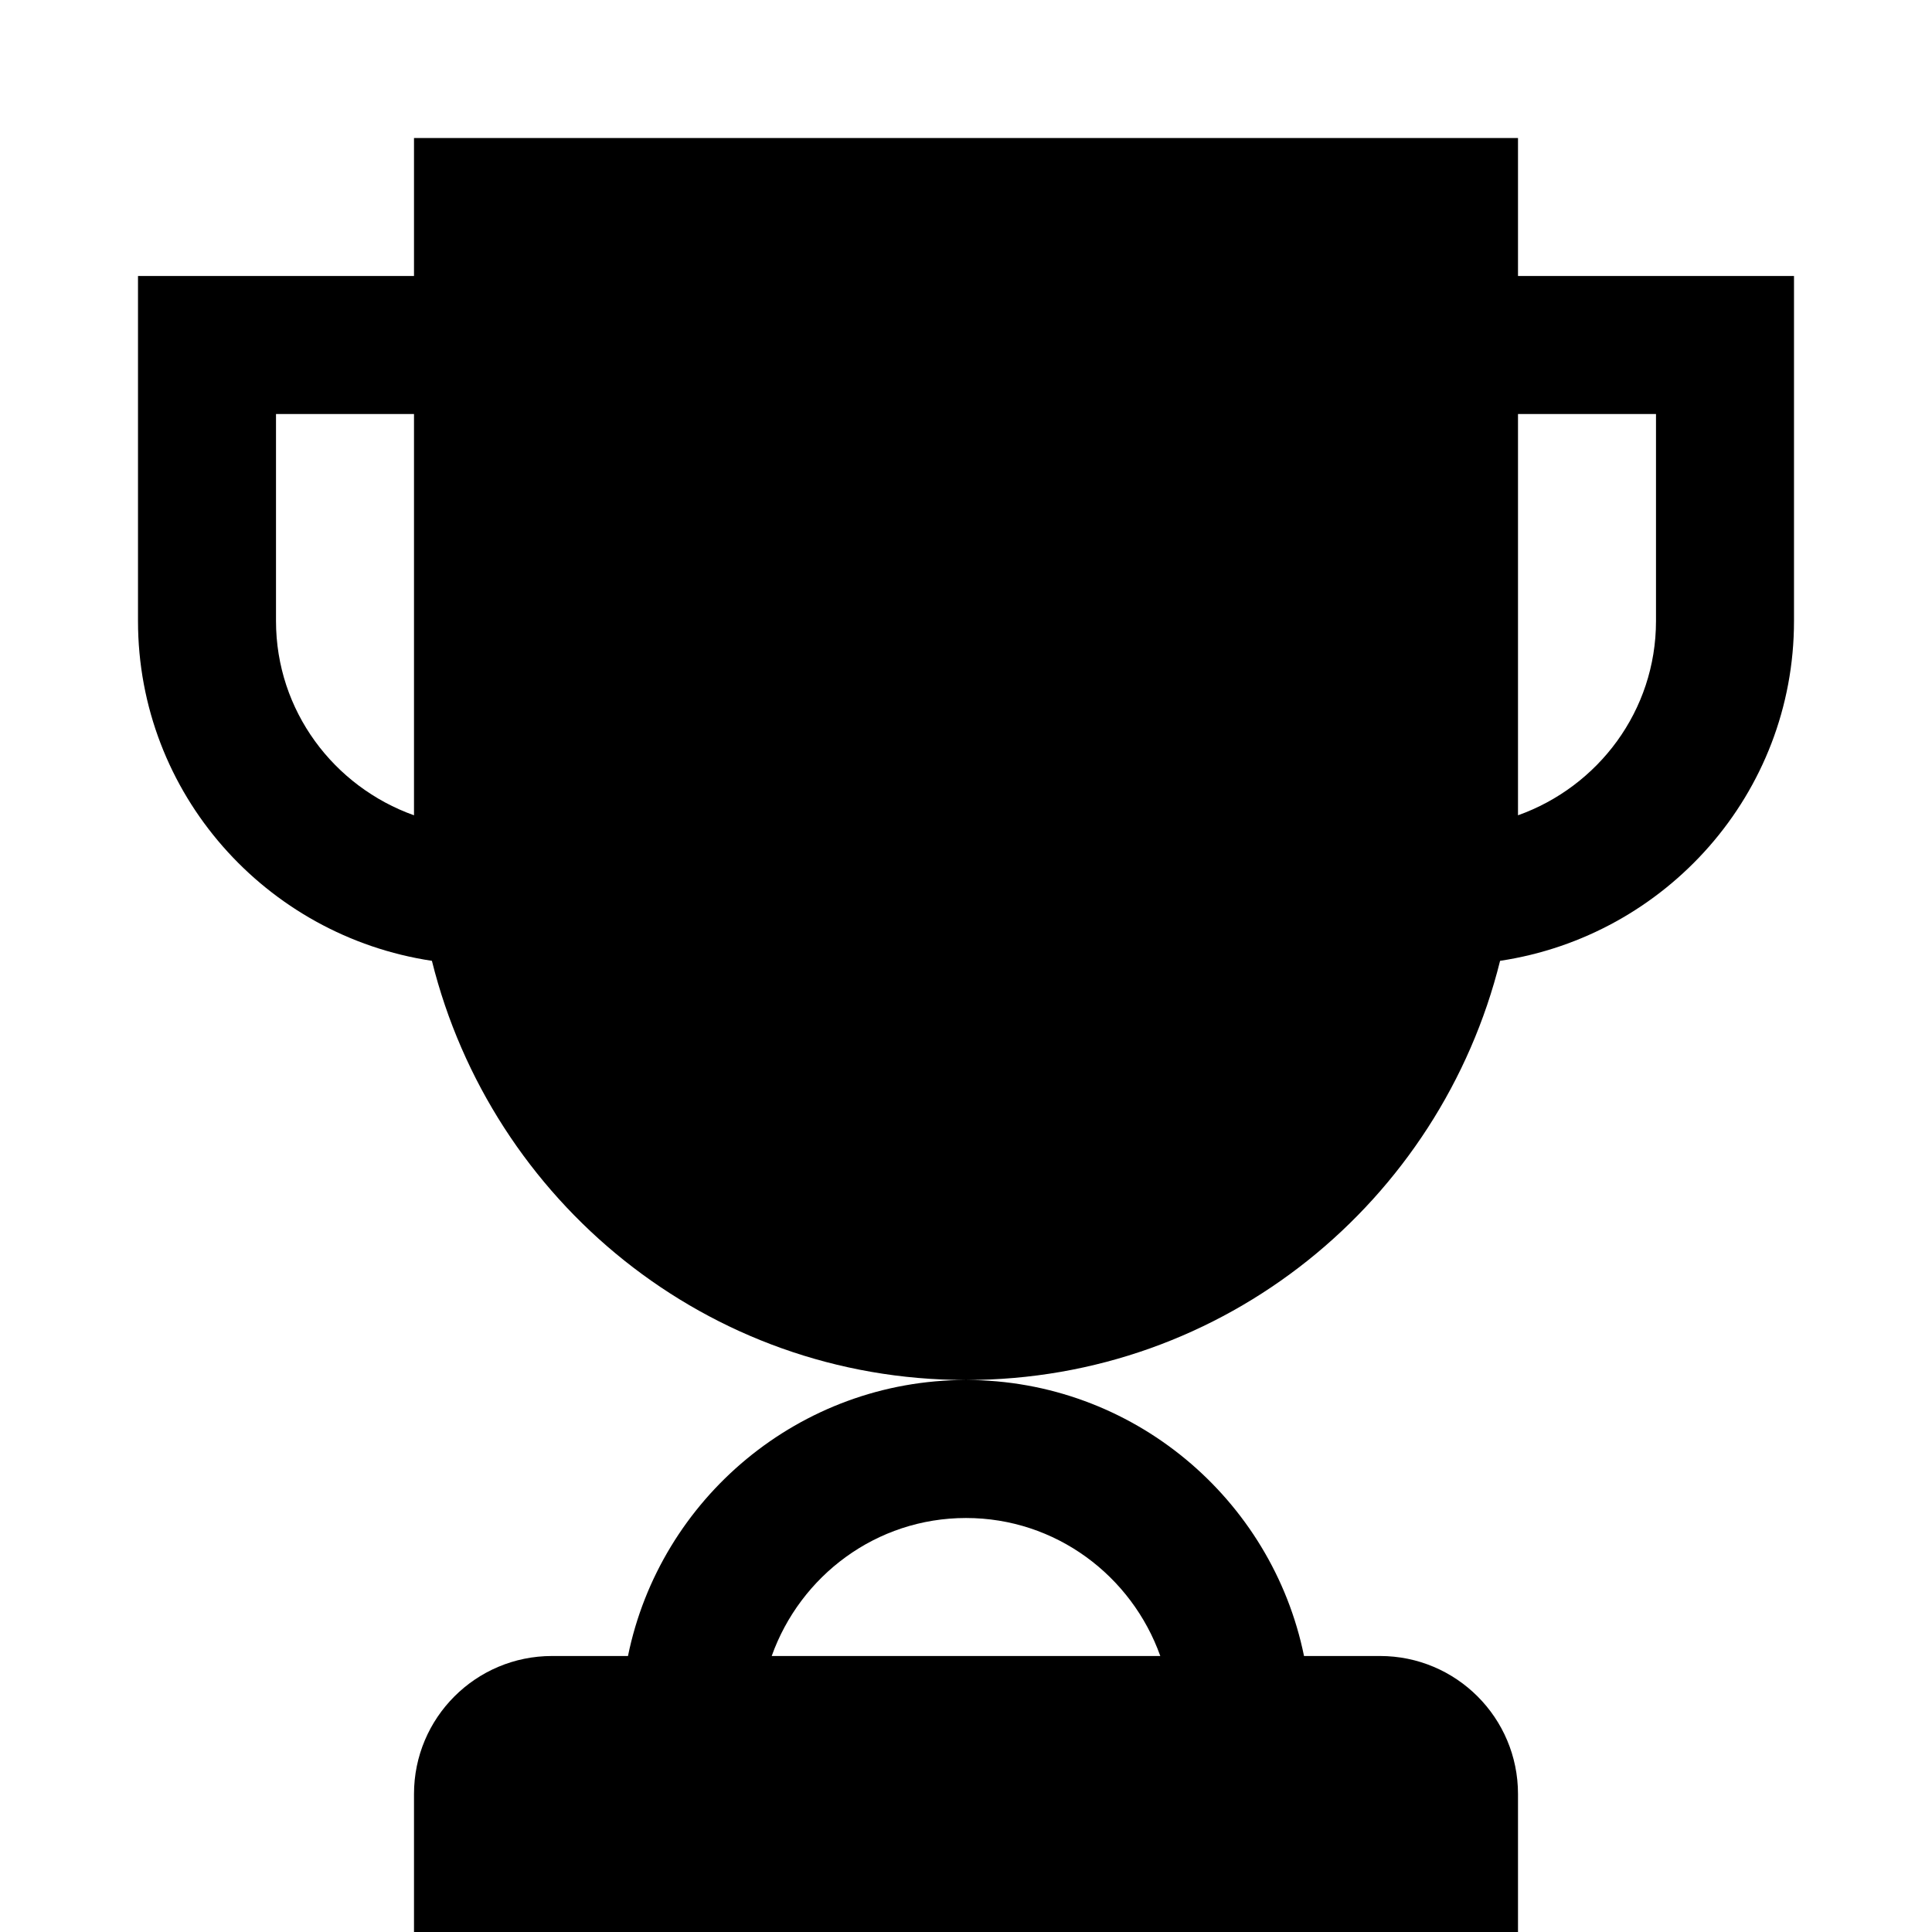
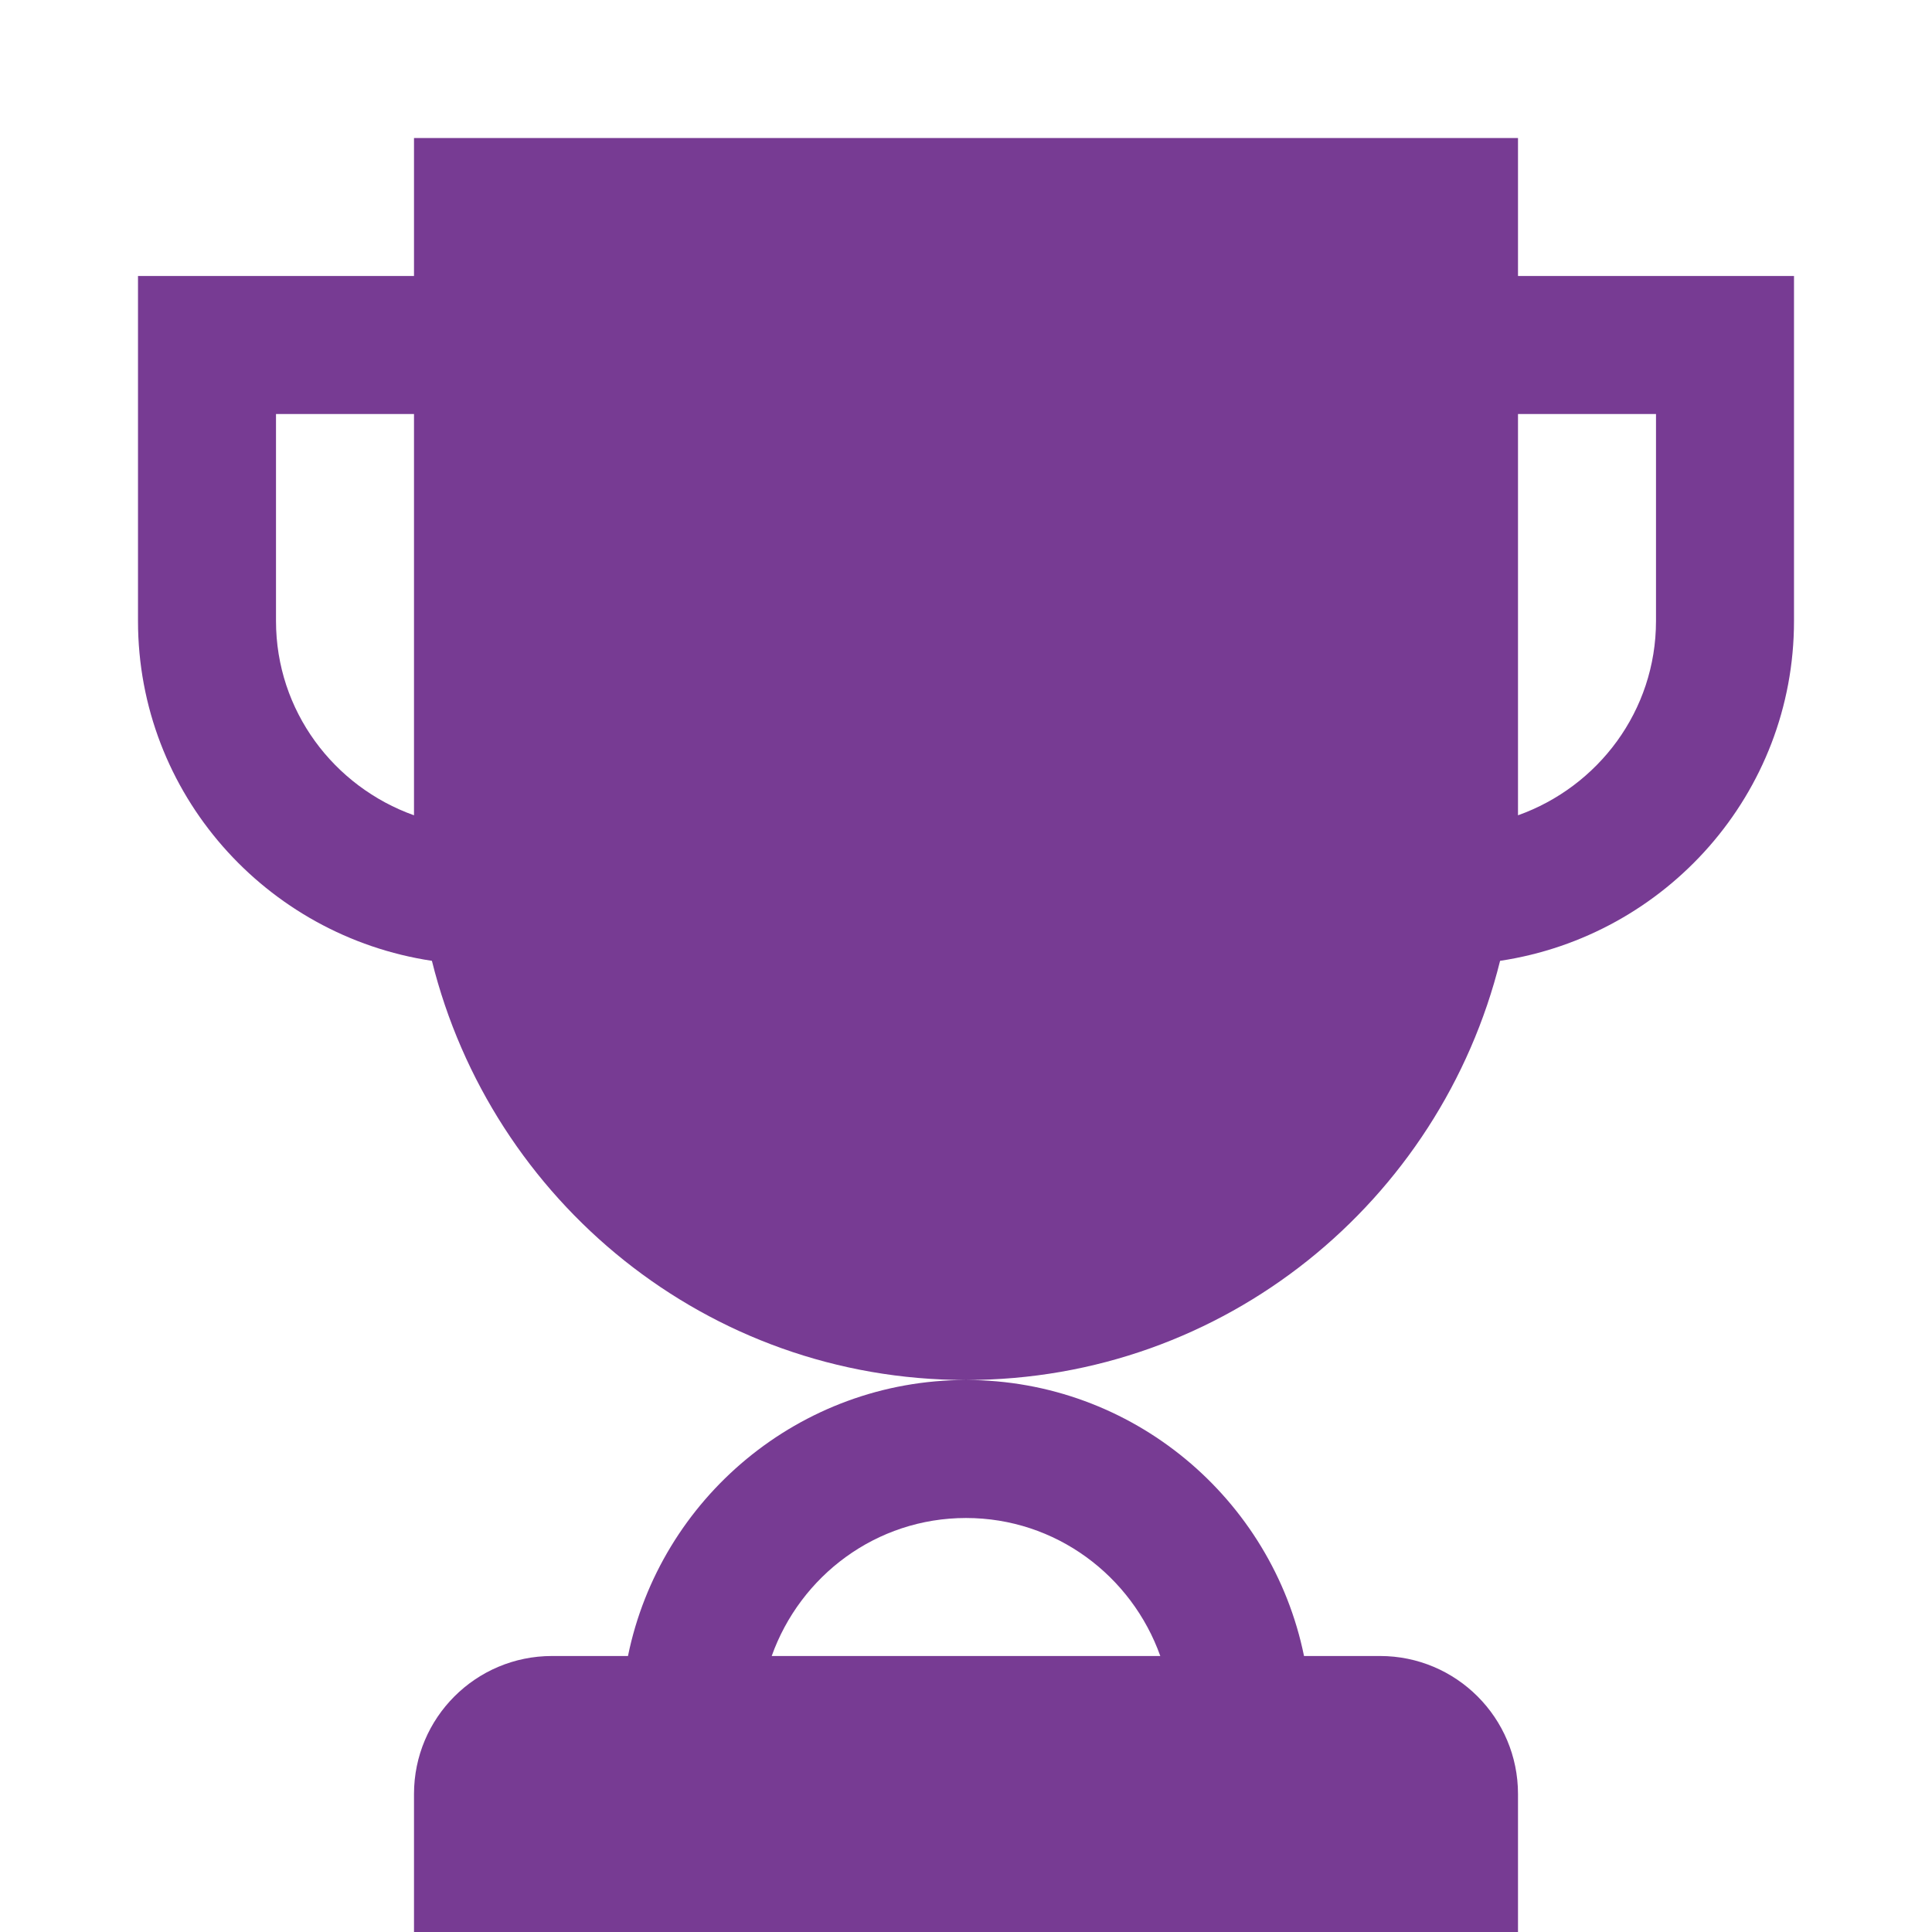
<svg xmlns="http://www.w3.org/2000/svg" viewBox="0 0 448 448">
-   <path d="M145.619 384H128c-17.674 0-32 14.326-32 32v32h256v-32c0-17.674-14.327-32-32-32h-17.619c-7.434-36.47-39.75-64-78.381-64s-70.947 27.53-78.381 64zM224 352c20.832 0 38.425 13.418 45.053 32h-90.106c6.627-18.582 24.221-32 45.053-32zM352 64V32H96v32H32v80c0 40.051 29.686 73.018 68.153 78.8C114.003 278.531 163.984 320 224 320c60.016 0 109.997-41.469 123.846-97.2C386.313 217.018 416 184.051 416 144V64h-64zM96 189.053C77.417 182.426 64 164.832 64 144V96h32v93.053zM384 144c0 20.832-13.418 38.426-32 45.053V96h32v48z" />
+   <path fill="#773b93" d="M145.619 384H128c-17.674 0-32 14.326-32 32v32h256v-32c0-17.674-14.327-32-32-32h-17.619c-7.434-36.47-39.75-64-78.381-64s-70.947 27.53-78.381 64zM224 352c20.832 0 38.425 13.418 45.053 32h-90.106c6.627-18.582 24.221-32 45.053-32zM352 64V32H96v32H32v80c0 40.051 29.686 73.018 68.153 78.8C114.003 278.531 163.984 320 224 320c60.016 0 109.997-41.469 123.846-97.2C386.313 217.018 416 184.051 416 144V64h-64zM96 189.053C77.417 182.426 64 164.832 64 144V96h32v93.053zM384 144c0 20.832-13.418 38.426-32 45.053V96h32v48z" />
</svg>
